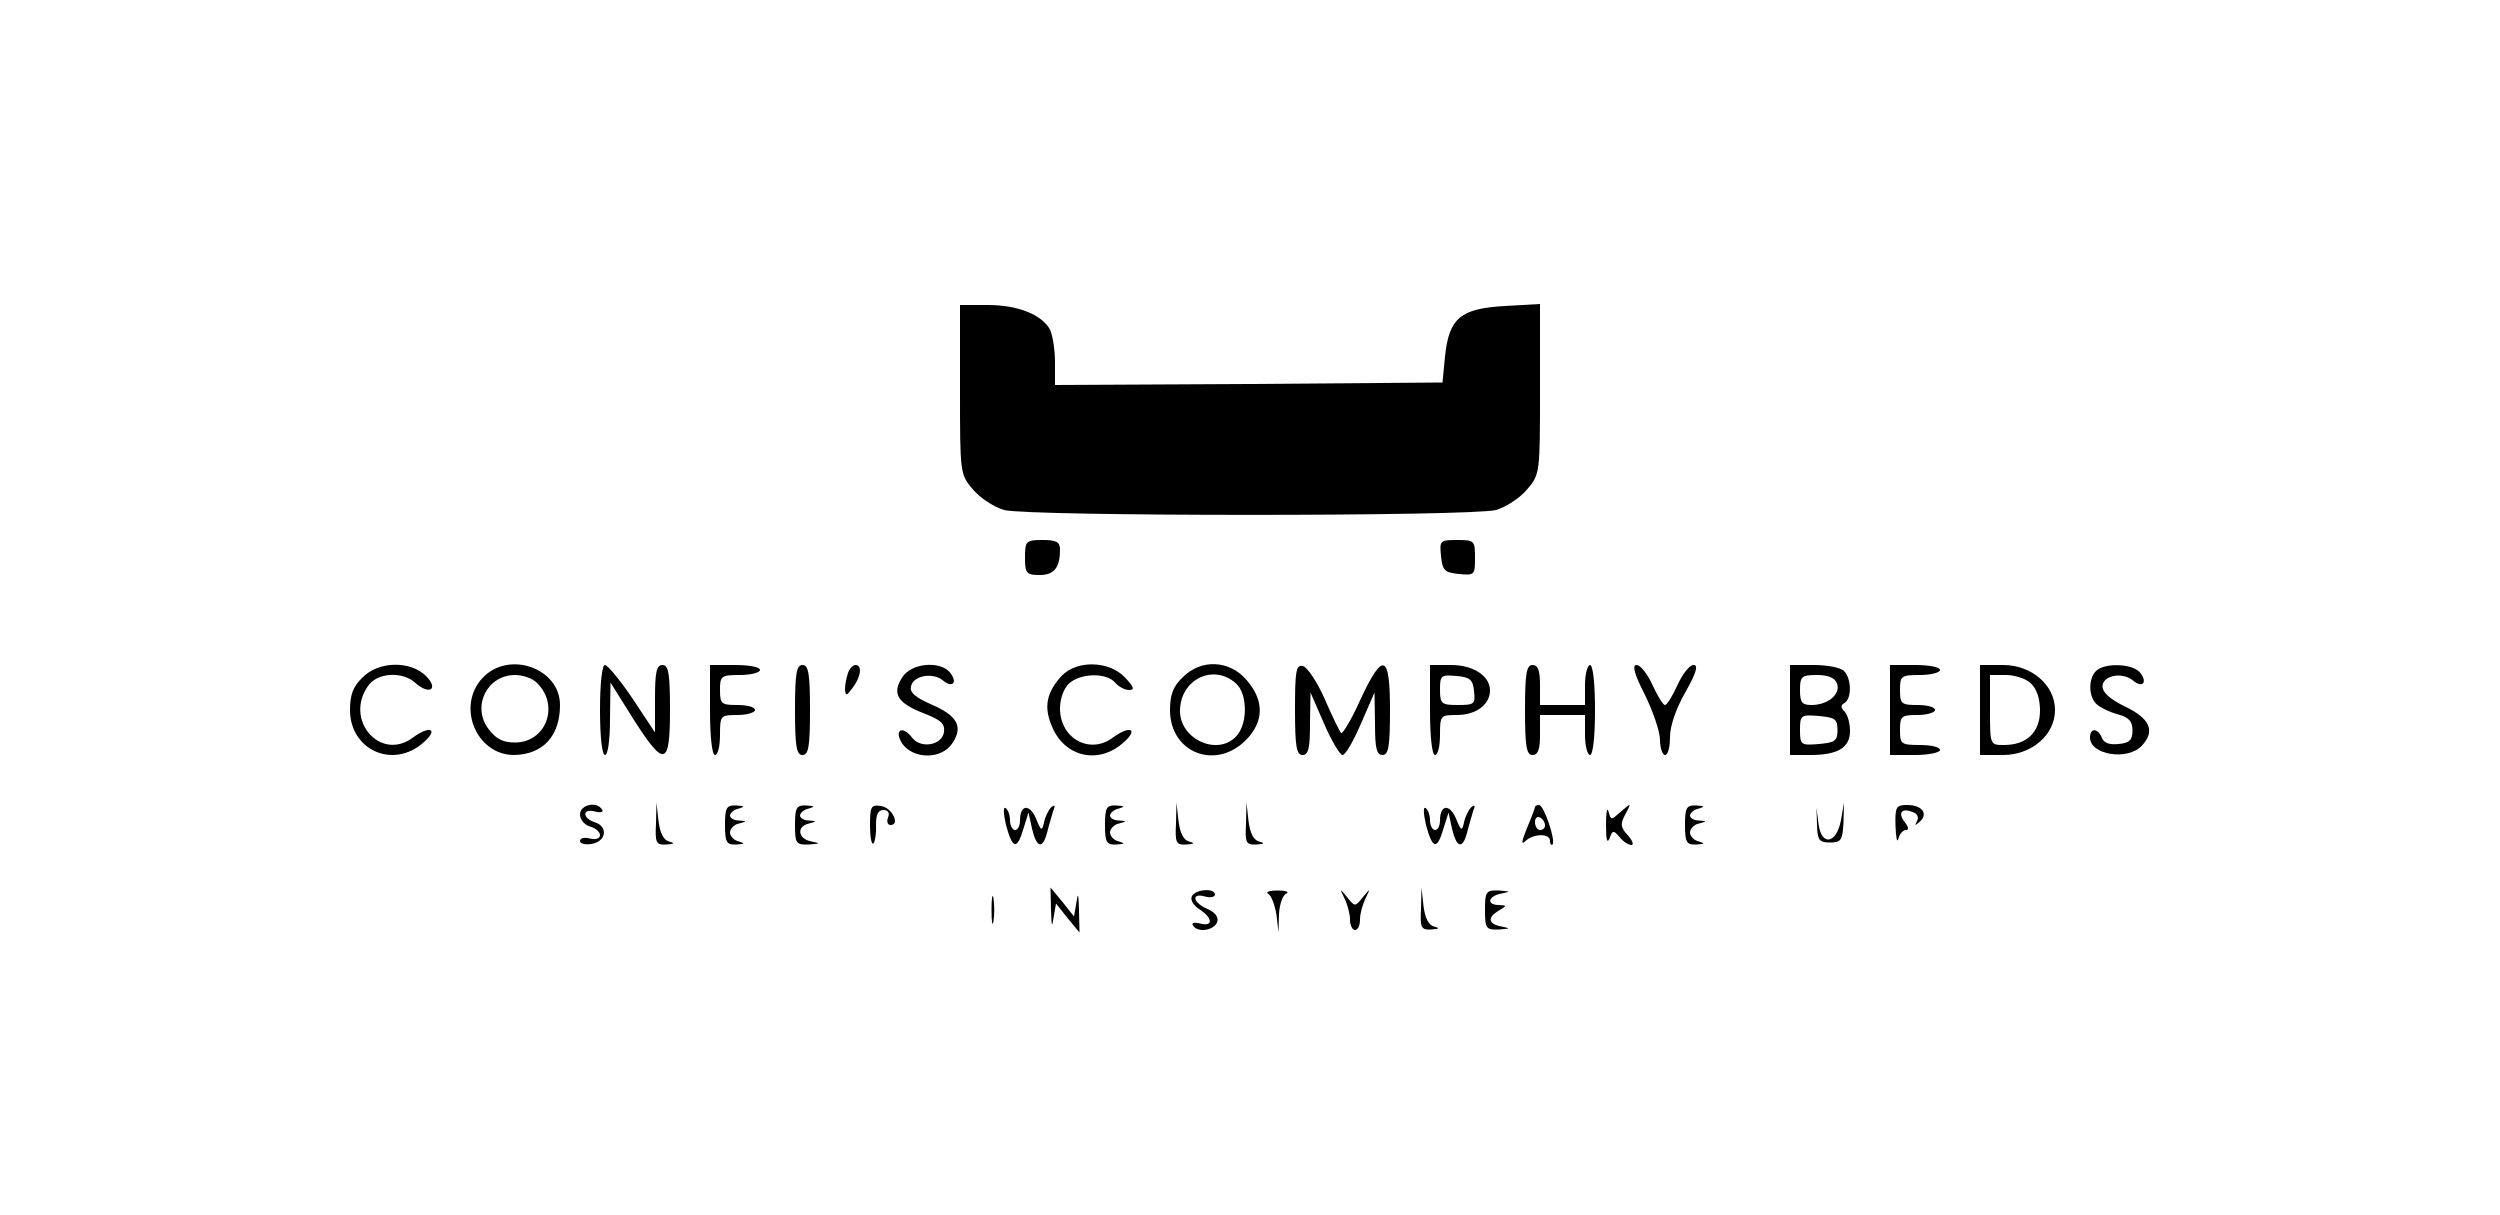
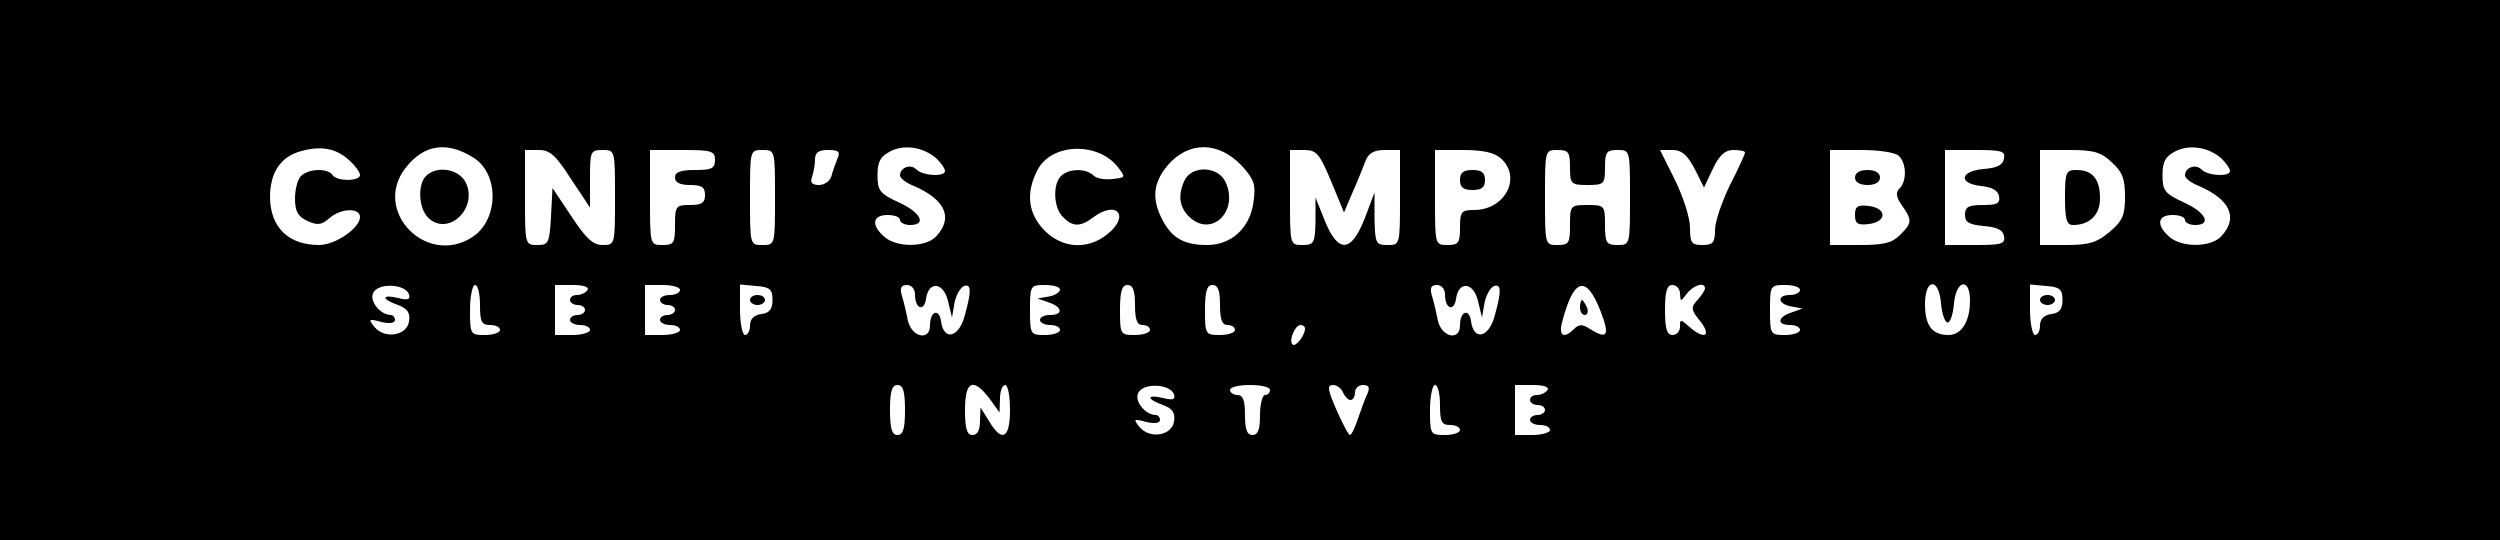
- <svg xmlns="http://www.w3.org/2000/svg" version="1.0" width="500pt" height="243pt" viewBox="0 0 500 243" preserveAspectRatio="xMidYMid meet">
-   <g transform="translate(0,243) scale(0.1,-0.1)" fill="#000000" stroke="none">
-     <path d="M1920 1651 c0 -167 0 -170 26 -200 14 -17 42 -35 62 -41 50 -13 934 -13 984 0 20 6 48 24 62 41 26 30 26 33 26 201 l0 170 -70 -4 c-89 -5 -112 -24 -120 -101 l-5 -52 -387 -3 -388 -2 0 46 c0 25 -5 54 -10 65 -17 30 -64 49 -125 49 l-55 0 0 -169z" />
-     <path d="M2050 1315 c0 -32 3 -35 29 -35 29 0 41 14 41 51 0 15 -7 19 -35 19 -33 0 -35 -2 -35 -35z" />
-     <path d="M2882 1318 c3 -29 7 -33 36 -36 31 -3 32 -2 32 32 0 35 -1 36 -36 36 -34 0 -35 -1 -32 -32z" />
-     <path d="M725 1075 c-19 -18 -25 -35 -25 -65 0 -80 86 -119 147 -65 31 27 13 35 -21 10 -65 -49 -138 35 -90 103 18 27 69 30 95 6 28 -25 47 -12 21 14 -31 31 -95 30 -127 -3z" />
-     <path d="M965 1074 c-53 -57 -12 -154 63 -154 58 1 92 38 92 100 0 74 -103 110 -155 54z m109 -10 c46 -45 18 -119 -44 -119 -24 0 -38 7 -53 27 -34 45 -3 108 53 108 16 0 36 -7 44 -16z" />
-     <path d="M1200 1010 c0 -53 4 -90 10 -90 6 0 10 31 10 73 l1 72 45 -72 c63 -99 74 -96 74 17 0 73 -3 90 -15 90 -12 0 -15 -14 -15 -67 l0 -68 -45 68 c-25 37 -50 67 -55 67 -6 0 -10 -38 -10 -90z" />
-     <path d="M1420 1010 c0 -53 4 -90 10 -90 6 0 10 18 10 40 0 39 1 40 35 40 19 0 35 5 35 10 0 6 -16 10 -35 10 -32 0 -35 2 -35 30 0 28 2 30 40 30 22 0 40 5 40 10 0 6 -22 10 -50 10 l-50 0 0 -90z" />
-     <path d="M1590 1010 c0 -73 3 -90 15 -90 12 0 15 17 15 90 0 73 -3 90 -15 90 -12 0 -15 -17 -15 -90z" />
-     <path d="M1696 1084 c-3 -9 -6 -23 -6 -32 1 -15 3 -14 15 2 17 22 20 46 6 46 -5 0 -12 -7 -15 -16z" />
-     <path d="M1805 1076 c-22 -33 -10 -52 41 -72 36 -14 44 -21 42 -38 -4 -27 -47 -34 -64 -11 -20 26 -37 14 -19 -13 23 -31 79 -31 100 2 22 33 9 55 -42 77 -32 14 -44 24 -41 36 4 22 44 29 64 12 19 -16 30 -4 14 16 -20 24 -77 19 -95 -9z" />
-     <path d="M2123 1078 c-30 -33 -36 -62 -19 -101 25 -61 93 -77 143 -32 31 27 13 35 -21 10 -46 -35 -106 -2 -106 58 0 20 8 41 18 50 23 21 75 22 92 2 7 -8 19 -15 28 -15 12 0 10 6 -8 25 -32 34 -97 35 -127 3z" />
-     <path d="M2365 1075 c-19 -18 -25 -35 -25 -65 0 -85 90 -121 151 -61 37 37 38 79 3 120 -34 41 -92 44 -129 6z m107 -12 c23 -20 24 -80 1 -105 -37 -41 -113 -7 -113 50 0 63 67 96 112 55z" />
-     <path d="M2590 1011 c0 -74 3 -91 15 -91 12 0 15 14 15 63 l1 62 27 -62 c15 -35 32 -63 37 -63 6 0 22 28 37 63 l27 62 1 -62 c0 -49 3 -63 15 -63 12 0 15 17 15 90 0 113 -14 118 -60 19 -17 -38 -35 -68 -38 -65 -3 4 -18 34 -33 69 -15 34 -35 63 -43 65 -14 3 -16 -10 -16 -87z" />
-     <path d="M2860 1010 c0 -53 4 -90 10 -90 6 0 10 18 10 40 0 39 1 40 34 40 38 0 66 21 66 49 0 29 -33 51 -78 51 l-42 0 0 -90z m88 38 c3 -26 1 -28 -32 -28 -33 0 -36 2 -36 31 0 28 2 30 33 27 27 -2 33 -8 35 -30z" />
-     <path d="M3050 1010 c0 -73 3 -90 15 -90 11 0 15 11 15 40 l0 40 45 0 45 0 0 -40 c0 -22 5 -40 10 -40 6 0 10 37 10 90 0 53 -4 90 -10 90 -5 0 -10 -18 -10 -40 l0 -40 -45 0 -45 0 0 40 c0 29 -4 40 -15 40 -12 0 -15 -17 -15 -90z" />
-     <path d="M3290 1040 c16 -33 30 -73 30 -90 0 -16 5 -30 10 -30 6 0 10 16 10 36 0 22 12 57 31 90 22 39 26 54 16 54 -8 0 -22 -18 -32 -40 -10 -22 -21 -40 -25 -40 -4 0 -15 18 -25 40 -10 22 -24 40 -32 40 -9 0 -5 -17 17 -60z" />
-     <path d="M3580 1010 l0 -90 41 0 c55 0 79 15 79 48 0 16 -5 33 -11 39 -8 8 -8 13 0 17 15 9 14 49 -1 64 -7 7 -34 12 -60 12 l-48 0 0 -90z m94 53 c8 -21 -18 -43 -51 -43 -19 0 -23 5 -23 30 0 27 3 30 34 30 23 0 36 -6 40 -17z m1 -93 c0 -22 -5 -25 -37 -28 -36 -3 -38 -2 -38 28 0 30 2 31 38 28 32 -3 37 -6 37 -28z" />
-     <path d="M3780 1010 l0 -90 50 0 c28 0 50 5 50 10 0 6 -18 10 -40 10 -38 0 -40 2 -40 30 0 28 3 30 35 30 19 0 35 5 35 10 0 6 -16 10 -35 10 -32 0 -35 2 -35 30 0 28 2 30 40 30 22 0 40 5 40 10 0 6 -22 10 -50 10 l-50 0 0 -90z" />
-     <path d="M3960 1010 l0 -90 46 0 c57 0 104 40 104 90 0 50 -47 90 -104 90 l-46 0 0 -90z m102 53 c11 -10 18 -30 18 -54 0 -44 -27 -69 -72 -69 -28 0 -28 0 -28 70 l0 70 32 0 c17 0 40 -7 50 -17z" />
-     <path d="M4192 1088 c-16 -16 -15 -53 2 -67 8 -7 27 -16 43 -20 21 -6 28 -14 28 -32 0 -19 -6 -25 -28 -27 -18 -2 -29 2 -33 12 -8 20 -24 21 -24 1 0 -35 76 -47 104 -16 27 29 16 54 -34 78 -29 14 -45 28 -45 40 0 22 39 30 61 12 19 -16 30 -4 14 16 -15 18 -71 20 -88 3z" />
-     <path d="M1160 801 c0 -10 9 -21 20 -24 11 -3 20 -11 20 -17 0 -7 -8 -10 -20 -7 -11 3 -20 1 -20 -5 0 -5 10 -8 22 -6 30 4 35 34 9 43 -27 8 -27 29 -1 22 11 -3 18 -1 14 4 -10 17 -44 10 -44 -10z" />
-     <path d="M1312 783 c-2 -39 0 -43 21 -42 16 1 17 3 5 6 -11 3 -18 17 -21 41 l-4 37 -1 -42z" />
-     <path d="M1450 780 c0 -35 3 -40 23 -39 16 1 18 2 5 6 -10 2 -18 11 -18 18 0 7 8 16 18 18 16 4 16 5 0 6 -10 0 -18 5 -18 10 0 5 8 12 18 14 13 4 11 5 -5 6 -20 1 -23 -4 -23 -39z" />
-     <path d="M1590 780 c0 -37 2 -40 28 -39 23 2 24 2 5 6 -27 5 -31 30 -5 36 16 4 16 5 0 6 -10 0 -18 5 -18 10 0 5 8 12 18 14 13 4 11 5 -5 6 -20 1 -23 -4 -23 -39z" />
-     <path d="M1740 779 c0 -23 3 -39 7 -36 3 4 6 20 5 37 0 21 4 30 15 30 9 0 13 -6 9 -15 -3 -8 -1 -15 5 -15 20 0 3 35 -19 38 -20 3 -22 -1 -22 -39z" />
-     <path d="M2012 780 c13 -48 22 -51 35 -7 l10 32 7 -32 c9 -39 21 -42 30 -9 3 13 9 32 12 43 5 12 4 15 -4 8 -5 -5 -12 -19 -14 -30 -4 -18 -6 -17 -16 8 -13 30 -32 28 -32 -4 0 -10 -4 -19 -10 -19 -5 0 -10 9 -10 19 0 11 -4 22 -9 25 -5 3 -4 -12 1 -34z" />
-     <path d="M2210 780 c0 -35 3 -40 23 -39 16 1 18 2 5 6 -10 2 -18 11 -18 18 0 7 8 16 18 18 16 4 16 5 0 6 -10 0 -18 5 -18 10 0 5 8 12 18 14 13 4 11 5 -5 6 -20 1 -23 -4 -23 -39z" />
-     <path d="M2352 783 c-2 -39 0 -43 21 -42 16 1 17 3 5 6 -11 3 -18 17 -21 41 l-4 37 -1 -42z" />
-     <path d="M2492 783 c-2 -39 0 -43 21 -42 16 1 17 3 5 6 -11 3 -18 17 -21 41 l-4 37 -1 -42z" />
-     <path d="M2852 780 c13 -48 22 -51 35 -7 l10 32 7 -32 c9 -39 21 -42 30 -9 3 13 9 32 12 43 5 12 4 15 -4 8 -5 -5 -12 -19 -14 -30 -4 -18 -6 -17 -16 8 -13 30 -32 28 -32 -4 0 -10 -4 -19 -10 -19 -5 0 -10 9 -10 19 0 11 -4 22 -9 25 -5 3 -4 -12 1 -34z" />
-     <path d="M3070 816 c0 -2 -7 -21 -16 -42 -11 -27 -12 -35 -3 -26 16 15 49 16 49 0 0 -6 2 -9 5 -7 7 7 -17 79 -27 79 -4 0 -8 -2 -8 -4z m20 -37 c0 -5 -4 -9 -10 -9 -5 0 -10 7 -10 16 0 8 5 12 10 9 6 -3 10 -10 10 -16z" />
-     <path d="M3212 780 c0 -29 2 -38 7 -27 6 17 8 17 20 3 7 -9 18 -16 24 -16 5 0 2 9 -7 19 -15 16 -16 23 -5 43 12 23 12 23 -9 5 -20 -18 -20 -18 -25 0 -3 10 -5 -2 -5 -27z" />
-     <path d="M3370 780 c0 -35 3 -40 23 -39 16 1 18 2 5 6 -10 2 -18 11 -18 18 0 7 8 16 18 18 16 4 16 5 0 6 -10 0 -18 5 -18 10 0 5 8 12 18 14 13 4 11 5 -5 6 -20 1 -23 -4 -23 -39z" />
-     <path d="M3634 780 c1 -30 4 -35 26 -35 22 0 25 4 27 40 l1 40 -6 -35 c-9 -48 -39 -53 -45 -8 l-4 33 1 -35z" />
-     <path d="M3791 778 c1 -24 3 -35 6 -25 2 9 9 17 15 17 6 0 5 6 -2 15 -15 19 -7 30 15 21 10 -3 13 -11 9 -18 -5 -10 -4 -10 6 -1 17 16 4 33 -26 33 -22 0 -24 -4 -23 -42z" />
-     <path d="M1983 610 c0 -25 2 -35 4 -22 2 12 2 32 0 45 -2 12 -4 2 -4 -23z" />
-     <path d="M2102 610 c1 -32 2 -37 5 -16 l5 29 23 -29 24 -29 -1 45 c-1 32 -2 37 -5 16 l-5 -29 -23 29 -24 29 1 -45z" />
-     <path d="M2384 638 c-4 -7 2 -18 14 -26 28 -18 29 -36 2 -29 -11 3 -18 1 -14 -4 9 -15 41 -10 48 6 4 10 -3 20 -19 27 -30 13 -33 33 -5 25 11 -3 20 -1 20 4 0 13 -38 11 -46 -3z" />
-     <path d="M2537 642 c6 -4 13 -23 16 -42 l4 -35 1 37 c1 20 8 39 15 41 6 3 -1 6 -18 6 -17 0 -25 -3 -18 -7z" />
-     <path d="M2689 633 c6 -12 11 -31 11 -42 0 -12 5 -21 10 -21 6 0 10 9 10 21 0 11 5 30 11 42 10 21 10 21 -5 3 -16 -20 -16 -20 -32 0 -15 18 -15 18 -5 -3z" />
-     <path d="M2842 613 c-2 -39 0 -43 21 -42 16 1 17 3 5 6 -11 3 -18 17 -21 41 l-4 37 -1 -42z" />
-     <path d="M2970 610 c0 -37 2 -40 28 -39 23 2 24 2 5 6 -27 5 -29 18 -5 32 16 10 16 10 0 11 -26 0 -22 18 5 23 19 4 18 4 -5 6 -26 1 -28 -2 -28 -39z" />
+ <svg xmlns="http://www.w3.org/2000/svg" version="1.0" width="500pt" height="108pt" viewBox="0 0 500 108" preserveAspectRatio="xMidYMid meet">
+   <g transform="translate(0,108) scale(0.1,-0.1)" fill="#000000" stroke="none">
+     <path d="M0 540 l0 -540 2500 0 2500 0 0 540 0 540 -2500 0 -2500 0 0 -540z m699 219 c12 -11 21 -24 21 -29 0 -13 -47 -13 -55 0 -9 14 -48 13 -63 -2 -7 -7 -12 -27 -12 -45 0 -26 6 -36 25 -45 20 -9 28 -8 43 5 23 21 62 22 62 3 0 -22 -49 -56 -82 -56 -61 0 -97 35 -98 95 0 50 21 82 63 93 41 11 70 5 96 -19z m249 5 c51 -33 49 -124 -3 -158 -92 -60 -201 52 -134 138 37 48 84 54 137 20z m925 -1 c9 -9 17 -20 17 -25 0 -12 -44 -10 -57 3 -12 12 -33 4 -33 -12 0 -5 12 -15 28 -21 62 -27 79 -63 45 -100 -20 -23 -80 -24 -105 -1 -26 23 -23 43 7 43 14 0 25 -4 25 -10 0 -5 9 -10 20 -10 34 0 22 25 -22 45 -39 18 -43 24 -43 55 0 27 6 37 25 47 28 15 67 9 93 -14z m361 -15 c18 -23 18 -23 -9 -26 -15 -2 -32 1 -38 7 -15 15 -50 14 -65 -1 -17 -17 -15 -64 4 -82 19 -20 35 -20 60 -1 48 36 75 3 28 -34 -39 -31 -89 -28 -125 8 -33 34 -38 75 -14 121 27 53 118 57 159 8z m250 0 c24 -27 28 -36 23 -72 -7 -52 -44 -86 -93 -86 -46 0 -70 14 -89 50 -22 42 -19 74 10 109 42 49 102 49 149 -1z m1959 15 c9 -9 17 -20 17 -25 0 -12 -44 -10 -57 3 -12 12 -33 4 -33 -12 0 -5 12 -15 28 -21 62 -27 79 -63 45 -100 -20 -23 -80 -24 -105 -1 -26 23 -23 43 7 43 14 0 25 -4 25 -10 0 -5 9 -10 20 -10 34 0 22 25 -22 45 -39 18 -43 24 -43 55 0 27 6 37 25 47 28 15 67 9 93 -14z m-3301 -41 l38 -57 0 58 c0 54 1 57 25 57 25 0 25 0 25 -95 0 -95 0 -95 -25 -95 -19 0 -33 13 -62 57 l-38 57 -3 -57 c-3 -53 -5 -57 -27 -57 -25 0 -25 1 -25 95 l0 95 28 0 c22 0 34 -11 64 -58z m288 38 c0 -17 -7 -20 -40 -20 -29 0 -40 -4 -40 -15 0 -10 10 -15 30 -15 23 0 30 -4 30 -20 0 -16 -7 -20 -30 -20 -28 0 -30 -2 -30 -40 0 -36 -2 -40 -25 -40 -25 0 -25 0 -25 95 l0 95 65 0 c58 0 65 -2 65 -20z m120 -75 c0 -95 0 -95 -25 -95 -25 0 -25 0 -25 95 0 95 0 95 25 95 25 0 25 0 25 -95z m125 78 c-4 -10 -10 -26 -12 -35 -3 -10 -14 -18 -25 -18 -14 0 -18 5 -14 16 3 9 6 24 6 35 0 14 7 19 26 19 21 0 25 -3 19 -17z m987 -45 l26 -63 17 40 c10 22 21 50 26 63 6 16 17 22 39 22 l30 0 0 -95 c0 -95 0 -95 -25 -95 -23 0 -25 3 -26 53 l0 52 -20 -53 c-27 -68 -53 -69 -80 -2 l-18 45 0 -47 c-1 -44 -3 -48 -26 -48 -25 0 -25 0 -25 95 l0 95 28 0 c25 0 31 -7 54 -62z m340 45 c42 -38 8 -103 -54 -103 -25 0 -28 -3 -28 -35 0 -31 -3 -35 -25 -35 -25 0 -25 0 -25 95 l0 95 57 0 c38 0 62 -5 75 -17z m138 -18 c0 -33 2 -35 35 -35 33 0 35 2 35 35 0 31 3 35 25 35 25 0 25 0 25 -95 0 -95 0 -95 -25 -95 -22 0 -25 4 -25 40 0 39 -1 40 -35 40 -34 0 -35 -1 -35 -40 0 -36 -2 -40 -25 -40 -25 0 -25 0 -25 95 0 95 0 95 25 95 22 0 25 -4 25 -35z m249 -2 l19 -38 18 38 c13 27 24 37 41 37 13 0 23 -2 23 -5 0 -3 -13 -32 -30 -65 -16 -33 -30 -73 -30 -90 0 -25 -4 -30 -25 -30 -22 0 -25 4 -25 35 0 20 -14 62 -30 95 l-30 60 25 0 c18 0 29 -9 44 -37z m409 25 c15 -15 16 -50 1 -65 -8 -8 -7 -17 5 -34 21 -30 20 -35 -4 -59 -16 -16 -33 -20 -80 -20 l-60 0 0 95 0 95 63 0 c36 0 68 -5 75 -12z m210 -5 c-2 -13 -14 -19 -41 -21 -47 -4 -51 -29 -5 -34 22 -2 34 -9 36 -20 3 -15 -4 -18 -32 -18 -29 0 -36 -4 -36 -19 0 -16 8 -20 37 -23 27 -2 39 -8 41 -20 3 -16 -5 -18 -57 -18 l-61 0 0 95 0 95 61 0 c52 0 60 -2 57 -17z m216 -8 c21 -19 26 -33 26 -69 0 -37 -5 -48 -31 -70 -25 -21 -41 -26 -85 -26 l-54 0 0 95 0 95 59 0 c48 0 63 -4 85 -25z m-3406 -264 c3 -10 -2 -12 -22 -7 -33 8 -34 -2 0 -14 19 -7 25 -16 22 -33 -4 -28 -48 -36 -69 -11 -13 16 -12 17 14 10 16 -4 27 -2 27 4 0 5 -4 10 -8 10 -21 0 -43 27 -36 43 8 22 65 20 72 -2z m142 -21 c0 -33 3 -40 20 -40 11 0 20 -4 20 -10 0 -5 -13 -10 -30 -10 -29 0 -30 1 -30 50 0 28 5 50 10 50 6 0 10 -18 10 -40z m215 30 c-3 -5 -13 -10 -21 -10 -8 0 -14 -4 -14 -10 0 -5 7 -10 15 -10 8 0 15 -4 15 -10 0 -5 -7 -10 -15 -10 -8 0 -15 -4 -15 -10 0 -5 9 -10 20 -10 11 0 20 -4 20 -10 0 -5 -16 -10 -35 -10 l-35 0 0 50 0 50 36 0 c21 0 33 -4 29 -10z m185 0 c0 -5 -9 -10 -20 -10 -11 0 -20 -4 -20 -10 0 -5 7 -10 15 -10 8 0 15 -4 15 -10 0 -5 -7 -10 -15 -10 -8 0 -15 -4 -15 -10 0 -5 9 -10 20 -10 11 0 20 -4 20 -10 0 -5 -16 -10 -35 -10 l-35 0 0 50 0 50 35 0 c19 0 35 -4 35 -10z m185 -20 c0 -18 -6 -26 -22 -28 -15 -2 -23 -10 -23 -23 0 -10 -4 -19 -10 -19 -5 0 -10 23 -10 51 l0 50 33 -3 c27 -2 32 -7 32 -28z m285 11 c0 -29 18 -35 22 -9 5 37 35 34 44 -4 l8 -33 5 29 c3 16 12 31 19 34 15 5 15 -11 1 -61 -12 -43 -42 -49 -47 -9 -4 26 -22 20 -22 -9 0 -31 -36 -24 -44 9 -3 15 -8 37 -12 50 -5 16 -2 22 10 22 9 0 16 -8 16 -19z m290 10 c0 -5 -10 -12 -22 -14 l-23 -4 23 -8 c27 -9 29 -25 2 -25 -11 0 -20 -4 -20 -10 0 -5 9 -10 20 -10 11 0 20 -4 20 -10 0 -5 -13 -10 -30 -10 -29 0 -30 1 -30 50 0 49 1 50 30 50 17 0 30 -4 30 -9z m150 -31 c0 -29 4 -40 15 -40 8 0 15 -4 15 -10 0 -5 -13 -10 -30 -10 -29 0 -30 1 -30 50 0 38 4 50 15 50 11 0 15 -11 15 -40z m170 0 c0 -29 4 -40 15 -40 8 0 15 -4 15 -10 0 -5 -13 -10 -30 -10 -29 0 -30 1 -30 50 0 38 4 50 15 50 11 0 15 -11 15 -40z m450 21 c0 -29 18 -35 22 -9 5 37 35 34 44 -4 l8 -33 5 29 c3 16 12 31 19 34 15 5 15 -11 1 -61 -12 -43 -42 -49 -47 -9 -4 26 -22 20 -22 -9 0 -31 -36 -24 -44 9 -3 15 -8 37 -12 50 -5 16 -2 22 10 22 9 0 16 -8 16 -19z m311 -33 c19 -49 14 -58 -21 -36 -15 10 -22 10 -32 0 -20 -20 -31 -14 -24 13 23 89 48 97 77 23z m159 35 c1 -17 1 -17 14 0 13 17 36 24 36 10 0 -3 -7 -14 -15 -23 -14 -15 -13 -20 6 -43 23 -30 7 -37 -23 -10 -17 15 -18 15 -18 0 0 -10 -7 -17 -15 -17 -11 0 -15 12 -15 50 0 38 4 50 15 50 8 0 15 -8 15 -17z m240 7 c0 -5 -9 -10 -20 -10 -27 0 -25 -18 3 -23 l22 -4 -22 -8 c-28 -9 -30 -25 -3 -25 11 0 20 -4 20 -10 0 -5 -13 -10 -30 -10 -29 0 -30 1 -30 50 0 49 1 50 30 50 17 0 30 -4 30 -10z m282 -27 c2 -21 8 -38 13 -38 6 0 11 17 13 38 4 47 32 53 32 6 0 -42 -17 -69 -43 -69 -33 0 -47 19 -47 62 0 52 28 53 32 1z m243 7 c0 -18 -6 -26 -22 -28 -15 -2 -23 -10 -23 -23 0 -10 -4 -19 -10 -19 -5 0 -10 23 -10 51 l0 50 33 -3 c27 -2 32 -7 32 -28z m-1515 -57 c0 -14 -19 -38 -25 -32 -8 8 5 39 16 39 5 0 9 -3 9 -7z m-800 -163 c0 -38 -4 -50 -15 -50 -11 0 -15 12 -15 50 0 38 4 50 15 50 11 0 15 -12 15 -50z m169 23 l20 -28 1 28 c0 15 5 27 10 27 6 0 10 -22 10 -50 0 -57 -16 -66 -42 -22 l-17 27 -1 -27 c0 -18 -5 -28 -15 -28 -11 0 -15 12 -15 50 0 58 16 66 49 23z m369 8 c3 -10 -2 -12 -22 -7 -33 8 -34 -2 0 -14 19 -7 25 -16 22 -33 -4 -28 -48 -36 -69 -11 -13 16 -12 17 14 10 16 -4 27 -2 27 4 0 5 -4 10 -8 10 -21 0 -43 27 -36 43 8 22 65 20 72 -2z m192 9 c0 -5 -4 -10 -10 -10 -5 0 -10 -18 -10 -40 0 -29 -4 -40 -15 -40 -11 0 -15 11 -15 40 0 29 -4 40 -15 40 -8 0 -15 5 -15 10 0 6 18 10 40 10 22 0 40 -4 40 -10z m146 -5 c4 -8 10 -15 15 -15 5 0 9 7 9 15 0 8 7 15 16 15 12 0 14 -5 9 -17 -5 -10 -13 -33 -19 -50 -6 -18 -13 -33 -16 -33 -3 0 -15 23 -27 50 -18 41 -19 50 -7 50 8 0 17 -7 20 -15z m194 -25 c0 -33 3 -40 20 -40 11 0 20 -4 20 -10 0 -5 -13 -10 -30 -10 -29 0 -30 1 -30 50 0 28 5 50 10 50 6 0 10 -18 10 -40z m215 30 c-3 -5 -13 -10 -21 -10 -8 0 -14 -4 -14 -10 0 -5 7 -10 15 -10 8 0 15 -4 15 -10 0 -5 -7 -10 -15 -10 -8 0 -15 -4 -15 -10 0 -5 9 -10 20 -10 11 0 20 -4 20 -10 0 -5 -16 -10 -35 -10 l-35 0 0 50 0 50 36 0 c21 0 33 -4 29 -10z" />
+     <path d="M852 728 c-17 -17 -15 -64 4 -83 39 -39 100 17 76 69 -13 28 -58 36 -80 14z" />
+     <path d="M2370 721 c-15 -30 -12 -56 10 -76 44 -40 98 13 71 71 -14 31 -65 34 -81 5z" />
+     <path d="M2920 720 c0 -15 7 -20 25 -20 18 0 25 5 25 20 0 15 -7 20 -25 20 -18 0 -25 -5 -25 -20z" />
+     <path d="M3710 725 c0 -9 9 -15 25 -15 16 0 25 6 25 15 0 9 -9 15 -25 15 -16 0 -25 -6 -25 -15z" />
+     <path d="M3710 650 c0 -17 5 -21 28 -18 16 2 27 9 27 18 0 9 -11 16 -27 18 -23 3 -28 -1 -28 -18z" />
+     <path d="M4130 685 c0 -43 3 -55 16 -55 33 0 54 20 54 53 0 39 -15 57 -47 57 -21 0 -23 -4 -23 -55z" />
+     <path d="M1500 480 c0 -5 7 -10 15 -10 8 0 15 5 15 10 0 6 -7 10 -15 10 -8 0 -15 -4 -15 -10z" />
+     <path d="M3160 465 c0 -8 4 -15 10 -15 5 0 7 7 4 15 -4 8 -8 15 -10 15 -2 0 -4 -7 -4 -15z" />
+     <path d="M4080 480 c0 -5 7 -10 15 -10 8 0 15 5 15 10 0 6 -7 10 -15 10 -8 0 -15 -4 -15 -10z" />
  </g>
</svg>
